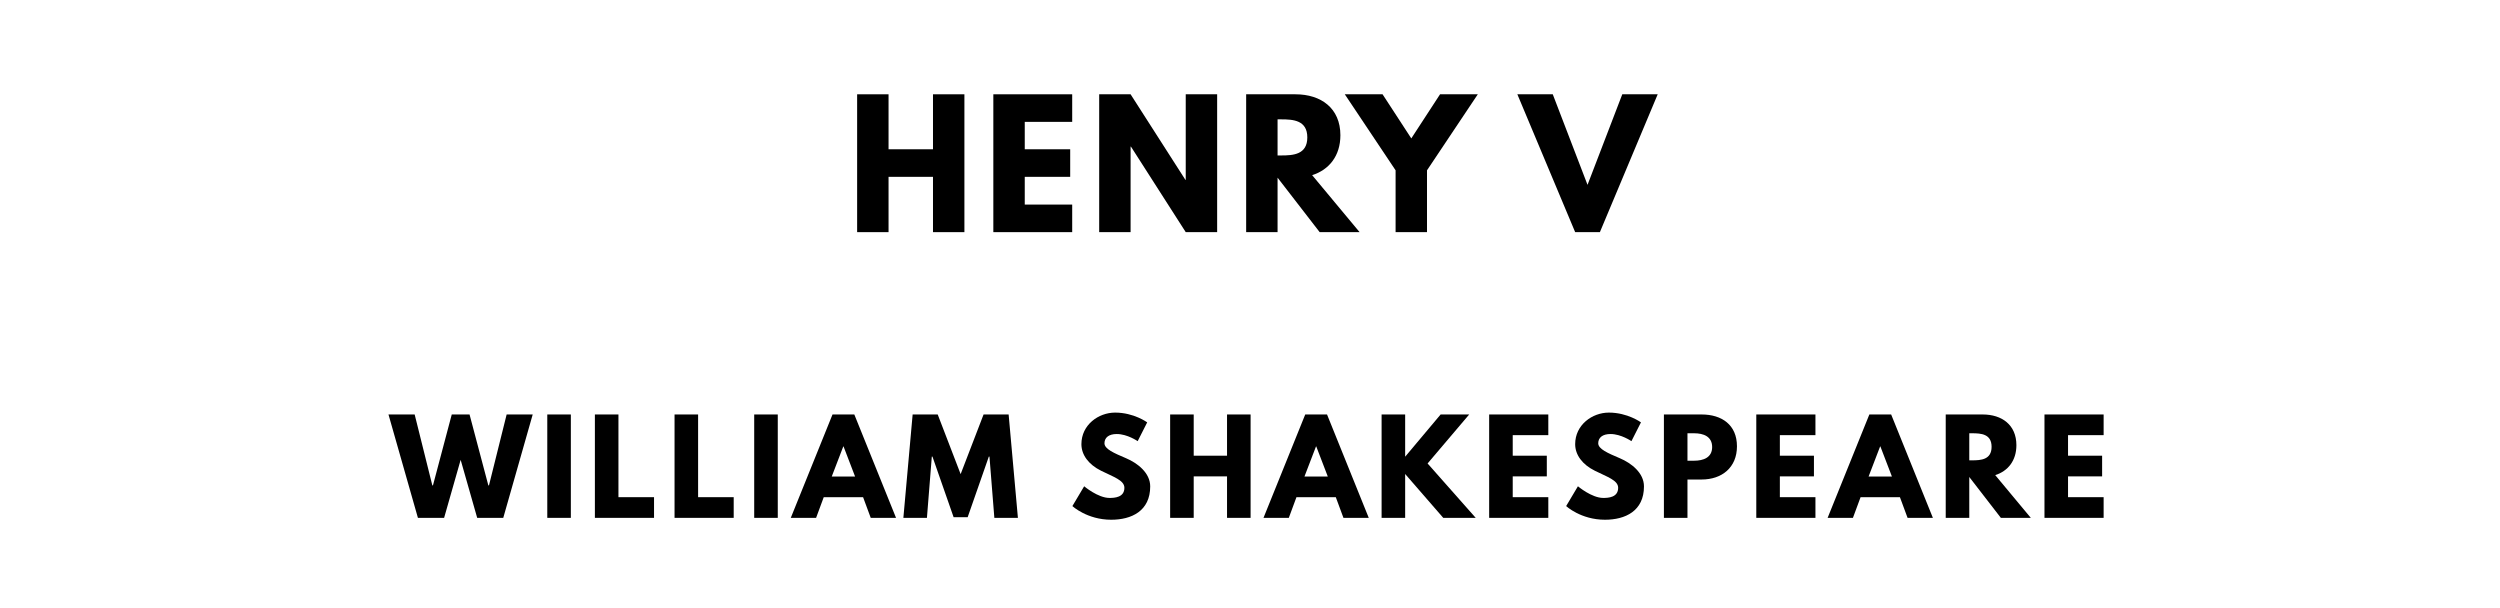
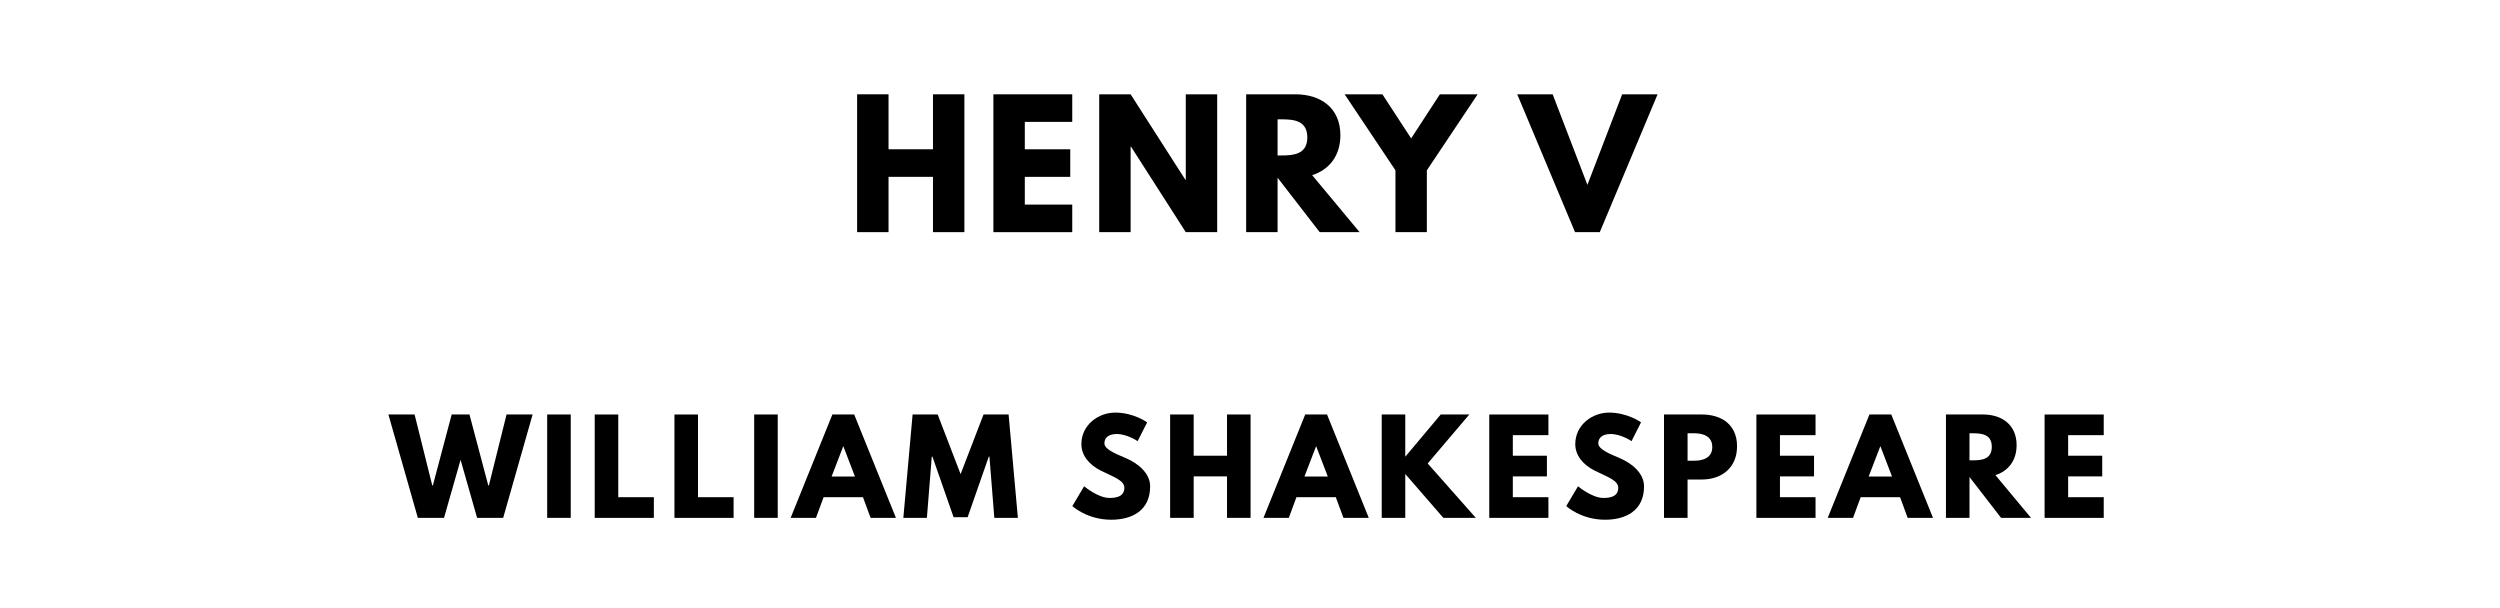
<svg xmlns="http://www.w3.org/2000/svg" version="1.1" viewBox="0 0 1400 340">
  <g aria-label="HENRY V">
-     <path d="m 497.587,99.029 h 24.889 V 130 h 17.591 V 52.807 H 522.476 V 83.591 H 497.587 V 52.807 H 479.996 V 130 h 17.591 z" />
-     <path d="M 600.432,52.807 H 556.268 V 130 h 44.164 v -15.439 h -26.573 V 99.029 h 25.45 V 83.591 H 573.859 V 68.246 h 26.573 z" />
-     <path d="m 633.135,82.094 h 0.187 L 664.012,130 h 17.591 V 52.807 h -17.591 v 47.906 h -0.187 L 633.135,52.807 H 615.545 V 130 h 17.591 z" />
-     <path d="M 697.847,52.807 V 130 h 17.591 V 99.497 L 739.017,130 H 761.379 L 734.806,98.094 c 9.45,-2.994 15.813,-10.76 15.813,-22.363 0,-15.158 -10.854,-22.924 -25.17,-22.924 z m 17.591,34.246 V 66.842 h 2.058 c 6.643,0 14.596,0.468 14.596,10.105 0,9.637 -7.953,10.105 -14.596,10.105 z" />
-     <path d="m 753.088,52.807 28.444,42.573 V 130 h 17.591 V 95.38 l 28.444,-42.573 h -21.146 L 790.328,77.509 774.235,52.807 Z" />
-     <path d="m 882.09,130 h 13.848 L 928.312,52.807 H 908.476 L 889.014,103.52 869.552,52.807 h -19.836 z" />
+     <path d="M497.58,99.03l0.00,30.97l-17.59,0.00l0.00-77.19l17.59,0.00l0.00,30.78l24.89,0.00l0.00-30.78l17.59,0.00l0.00,77.19l-17.59,0.00l0.00-30.97l-24.89,0.00z" />
+     <path d="M600.46,52.81l0.00,15.44l-26.57,0.00l0.00,15.35l25.45,0.00l0.00,15.44l-25.45,0.00l0.00,15.53l26.57,0.00l0.00,15.44l-44.16,0.00l0.00-77.19l44.16,0.00z" />
+     <path d="M633.15,82.09l0.00,47.91l-17.59,0.00l0.00-77.19l17.59,0.00l30.69,47.91l0.19,0.00l0.00-47.91l17.59,0.00l0.00,77.19l-17.59,0.00l-30.69-47.91l-0.19,0.00z" />
+     <path d="M697.85,52.81l27.60,0.00c14.32,0.00,25.17,7.77,25.17,22.92c0.00,11.60-6.36,19.37-15.81,22.36l26.57,31.91l-22.36,0.00l-23.58-30.50l0.00,30.50l-17.59,0.00l0.00-77.19z  M715.44,87.05l2.06,0.00c6.64,0.00,14.60-0.47,14.60-10.11s-7.95-10.11-14.60-10.11l-2.06,0.00l0.00,20.21z" />
+     <path d="M753.00,52.81l21.15,0.00l16.09,24.70l16.09-24.70l21.15,0.00l-28.44,42.57l0.00,34.62l-17.59,0.00l0.00-34.62z" />
+     <path d="M882.02,130.00l-32.37-77.19l19.84,0.00l19.46,50.71l19.46-50.71l19.84,0.00l-32.37,77.19l-13.85,0.00z" />
  </g>
  <g aria-label="WILLIAM SHAKESPEARE">
-     <path d="m 267.228,290 h 14.596 l 16.491,-57.895 H 283.719 l -9.895,39.719 h -0.351 l -10.526,-39.719 h -9.965 l -10.526,39.719 h -0.351 l -9.895,-39.719 H 217.544 L 234.035,290 h 14.667 l 9.263,-32.491 z" />
-     <path d="M 319.673,232.105 H 306.48 V 290 h 13.193 z" />
-     <path d="M 346.329,232.105 H 333.136 V 290 h 33.123 v -11.579 h -19.93 z" />
-     <path d="M 390.94,232.105 H 377.747 V 290 h 33.123 V 278.421 H 390.94 Z" />
-     <path d="M 435.55,232.105 H 422.357 V 290 h 13.193 z" />
-     <path d="M 478.417,232.105 H 466.206 L 442.838,290 h 14.175 l 4.281,-11.579 h 22.035 L 487.61,290 h 14.175 z m 0.421,34.737 H 465.785 L 472.241,250 h 0.14 z" />
-     <path d="m 556.834,290 h 13.193 l -5.193,-57.895 h -14.035 l -12.842,33.404 -12.842,-33.404 H 511.08 L 505.887,290 h 13.193 l 2.737,-34.316 h 0.351 l 11.86,33.965 h 7.86 l 11.86,-33.965 h 0.351 z" />
-     <path d="m 624.464,231.053 c -9.333,0 -18.877,6.877 -18.877,17.684 0,6.035 4.07,11.439 11.018,14.877 6.877,3.439 13.053,5.333 13.053,9.544 0,5.404 -5.474,5.684 -8.351,5.684 -6.456,0 -14.175,-6.526 -14.175,-6.526 l -6.596,11.088 c 0,0 8.211,7.649 21.754,7.649 11.298,0 21.825,-4.842 21.825,-18.667 0,-7.579 -7.088,-13.053 -13.544,-15.789 -6.596,-2.807 -12.07,-5.123 -12.07,-8.351 0,-3.158 2.386,-5.193 6.877,-5.193 5.965,0 11.719,4 11.719,4 l 5.333,-10.526 c 0,0 -7.439,-5.474 -17.965,-5.474 z" />
-     <path d="m 668.473,266.772 h 18.667 V 290 h 13.193 v -57.895 h -13.193 v 23.088 H 668.473 V 232.105 H 655.28 V 290 h 13.193 z" />
-     <path d="M 743.137,232.105 H 730.927 L 707.558,290 h 14.175 l 4.281,-11.579 h 22.035 L 752.33,290 h 14.175 z m 0.421,34.737 H 730.505 L 736.962,250 h 0.14 z" />
-     <path d="m 826.397,290 -26.947,-30.456 23.298,-27.439 h -16 l -19.86,23.649 V 232.105 H 773.695 V 290 h 13.193 V 265.439 L 808.222,290 Z" />
-     <path d="M 867.054,232.105 H 833.931 V 290 h 33.123 v -11.579 h -19.93 v -11.649 h 19.088 v -11.579 h -19.088 v -11.509 h 19.93 z" />
-     <path d="m 900.971,231.053 c -9.333,0 -18.877,6.877 -18.877,17.684 0,6.035 4.07,11.439 11.018,14.877 6.877,3.439 13.053,5.333 13.053,9.544 0,5.404 -5.474,5.684 -8.351,5.684 -6.456,0 -14.175,-6.526 -14.175,-6.526 l -6.596,11.088 c 0,0 8.211,7.649 21.754,7.649 11.298,0 21.825,-4.842 21.825,-18.667 0,-7.579 -7.088,-13.053 -13.544,-15.789 -6.596,-2.807 -12.07,-5.123 -12.07,-8.351 0,-3.158 2.386,-5.193 6.877,-5.193 5.965,0 11.719,4 11.719,4 l 5.333,-10.526 c 0,0 -7.439,-5.474 -17.965,-5.474 z" />
-     <path d="M 931.787,232.105 V 290 h 13.193 v -21.474 h 7.93 c 11.298,0 19.789,-6.667 19.789,-18.596 0,-12 -8.491,-17.825 -19.789,-17.825 z M 944.98,258 v -15.368 h 3.719 c 5.193,0 10.105,1.754 10.105,7.719 0,5.895 -4.912,7.649 -10.105,7.649 z" />
-     <path d="M 1016.648,232.105 H 983.525 V 290 h 33.123 v -11.579 h -19.93 v -11.649 h 19.088 v -11.579 h -19.088 v -11.509 h 19.93 z" />
-     <path d="m 1059.047,232.105 h -12.21 L 1023.468,290 h 14.175 l 4.281,-11.579 h 22.035 L 1068.24,290 h 14.175 z m 0.421,34.737 h -13.053 L 1052.872,250 h 0.14 z" />
-     <path d="M 1089.605,232.105 V 290 h 13.193 V 267.123 L 1120.482,290 h 16.772 l -19.93,-23.93 c 7.088,-2.246 11.86,-8.07 11.86,-16.772 0,-11.368 -8.14,-17.193 -18.877,-17.193 z m 13.193,25.684 v -15.158 h 1.544 c 4.982,0 10.947,0.351 10.947,7.579 0,7.228 -5.965,7.579 -10.947,7.579 z" />
-     <path d="m 1178.03,232.105 h -33.123 V 290 h 33.123 v -11.579 h -19.93 v -11.649 h 19.088 v -11.579 h -19.088 v -11.509 h 19.93 z" />
+     <path d="M267.18,290.00l-9.26-32.49l-9.26,32.49l-14.67,0.00l-16.49-57.89l14.67,0.00l9.89,39.72l0.35,0.00l10.53-39.72l9.96,0.00l10.53,39.72l0.35,0.00l9.89-39.72l14.60,0.00l-16.49,57.89l-14.60,0.00z" />
+     <path d="M319.61,232.11l0.00,57.89l-13.19,0.00l0.00-57.89l13.19,0.00z" />
+     <path d="M346.23,232.11l0.00,46.32l19.93,0.00l0.00,11.58l-33.12,0.00l0.00-57.89l13.19,0.00z" />
+     <path d="M390.88,232.11l0.00,46.32l19.93,0.00l0.00,11.58l-33.12,0.00l0.00-57.89l13.19,0.00z" />
+     <path d="M435.53,232.11l0.00,57.89l-13.19,0.00l0.00-57.89l13.19,0.00z" />
+     <path d="M478.35,232.11l23.37,57.89l-14.18,0.00l-4.28-11.58l-22.04,0.00l-4.28,11.58l-14.18,0.00l23.37-57.89l12.21,0.00z  M478.77,266.84l-6.46-16.84l-0.14,0.00l-6.46,16.84l13.05,0.00z" />
+     <path d="M556.82,290.00l-2.74-34.32l-0.35,0.00l-11.86,33.96l-7.86,0.00l-11.86-33.96l-0.35,0.00l-2.74,34.32l-13.19,0.00l5.19-57.89l14.04,0.00l12.84,33.40l12.84-33.40l14.04,0.00l5.19,57.89l-13.19,0.00z" />
+     <path d="M624.44,231.05c10.53,0.00,17.96,5.47,17.96,5.47l-5.33,10.53s-5.75-4.00-11.72-4.00c-4.49,0.00-6.88,2.04-6.88,5.19c0.00,3.23,5.47,5.54,12.07,8.35c6.46,2.74,13.54,8.21,13.54,15.79c0.00,13.82-10.53,18.67-21.82,18.67c-13.54,0.00-21.75-7.65-21.75-7.65l6.60-11.09s7.72,6.53,14.18,6.53c2.88,0.00,8.35-0.28,8.35-5.68c0.00-4.21-6.18-6.11-13.05-9.54c-6.95-3.44-11.02-8.84-11.02-14.88c0.00-10.81,9.54-17.68,18.88-17.68z" />
+     <path d="M668.46,266.77l0.00,23.23l-13.19,0.00l0.00-57.89l13.19,0.00l0.00,23.09l18.67,0.00l0.00-23.09l13.19,0.00l0.00,57.89l-13.19,0.00l0.00-23.23l-18.67,0.00z" />
+     <path d="M743.14,232.11l23.37,57.89l-14.18,0.00l-4.28-11.58l-22.04,0.00l-4.28,11.58l-14.18,0.00l23.37-57.89l12.21,0.00z  M743.56,266.84l-6.46-16.84l-0.14,0.00l-6.46,16.84l13.05,0.00z" />
+     <path d="M826.46,290.00l-18.18,0.00l-21.33-24.56l0.00,24.56l-13.19,0.00l0.00-57.89l13.19,0.00l0.00,23.65l19.86-23.65l16.00,0.00l-23.30,27.44z" />
+     <path d="M867.11,232.11l0.00,11.58l-19.93,0.00l0.00,11.51l19.09,0.00l0.00,11.58l-19.09,0.00l0.00,11.65l19.93,0.00l0.00,11.58l-33.12,0.00l0.00-57.89l33.12,0.00z" />
+     <path d="M901.02,231.05c10.53,0.00,17.96,5.47,17.96,5.47l-5.33,10.53s-5.75-4.00-11.72-4.00c-4.49,0.00-6.88,2.04-6.88,5.19c0.00,3.23,5.47,5.54,12.07,8.35c6.46,2.74,13.54,8.21,13.54,15.79c0.00,13.82-10.53,18.67-21.82,18.67c-13.54,0.00-21.75-7.65-21.75-7.65l6.60-11.09s7.72,6.53,14.18,6.53c2.88,0.00,8.35-0.28,8.35-5.68c0.00-4.21-6.18-6.11-13.05-9.54c-6.95-3.44-11.02-8.84-11.02-14.88c0.00-10.81,9.54-17.68,18.88-17.68z" />
+     <path d="M931.84,232.11l21.12,0.00c11.30,0.00,19.79,5.82,19.79,17.82c0.00,11.93-8.49,18.60-19.79,18.60l-7.93,0.00l0.00,21.47l-13.19,0.00l0.00-57.89z  M945.04,258.00l3.72,0.00c5.19,0.00,10.11-1.75,10.11-7.65c0.00-5.96-4.91-7.72-10.11-7.72l-3.72,0.00l0.00,15.37z" />
+     <path d="M1016.70,232.11l0.00,11.58l-19.93,0.00l0.00,11.51l19.09,0.00l0.00,11.58l-19.09,0.00l0.00,11.65l19.93,0.00l0.00,11.58l-33.12,0.00l0.00-57.89l33.12,0.00z" />
+     <path d="M1059.11,232.11l23.37,57.89l-14.18,0.00l-4.28-11.58l-22.04,0.00l-4.28,11.58l-14.18,0.00l23.37-57.89l12.21,0.00z  M1059.53,266.84l-6.46-16.84l-0.14,0.00l-6.46,16.84l13.05,0.00z" />
+     <path d="M1089.72,232.11l20.70,0.00c10.74,0.00,18.88,5.82,18.88,17.19c0.00,8.70-4.77,14.53-11.86,16.77l19.93,23.93l-16.77,0.00l-17.68-22.88l0.00,22.88l-13.19,0.00l0.00-57.89z  M1102.91,257.79l1.54,0.00c4.98,0.00,10.95-0.35,10.95-7.58s-5.96-7.58-10.95-7.58l-1.54,0.00l0.00,15.16z" />
+     <path d="M1178.09,232.11l0.00,11.58l-19.93,0.00l0.00,11.51l19.09,0.00l0.00,11.58l-19.09,0.00l0.00,11.65l19.93,0.00l0.00,11.58l-33.12,0.00l0.00-57.89l33.12,0.00z" />
  </g>
</svg>
